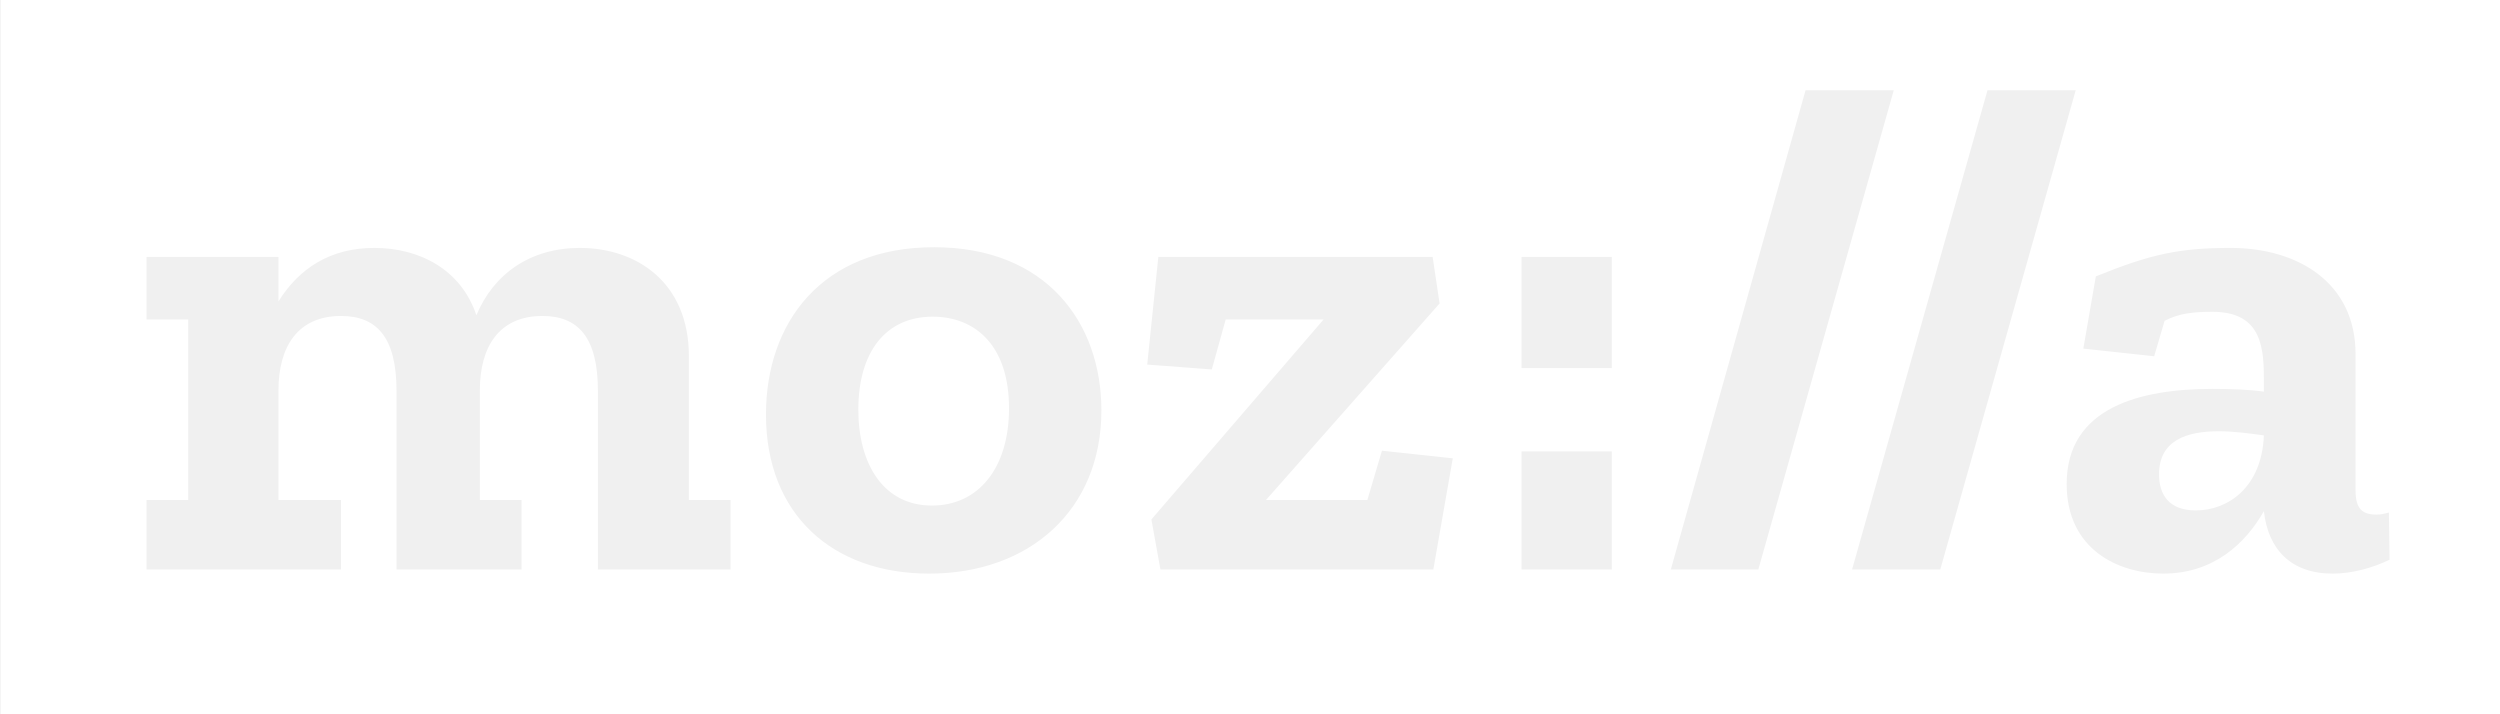
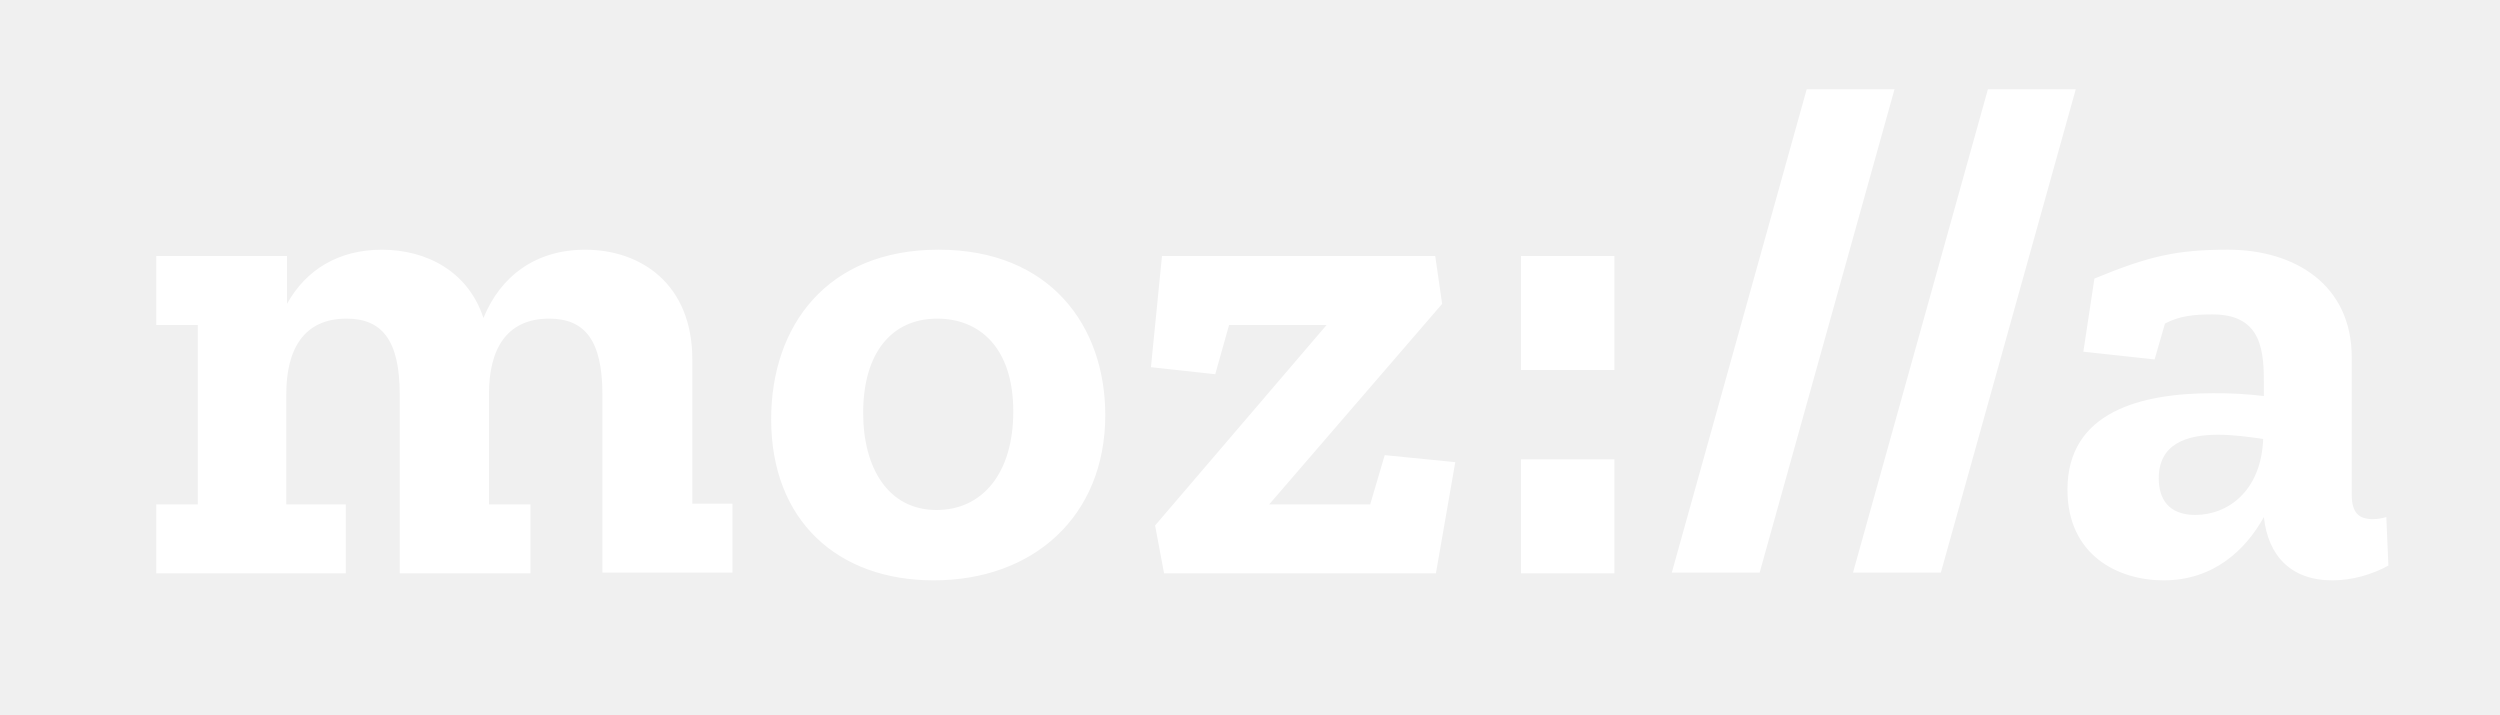
- <svg xmlns="http://www.w3.org/2000/svg" version="1.1" id="Layer_1" x="0px" y="0px" viewBox="0 0 360 102.8" style="enable-background:new 0 0 360 102.8;" xml:space="preserve">
-   <style type="text/css">
- 	.st0{fill:#FFFFFF;}
- </style>
-   <g>
-     <path class="st0" d="M134.3,45.6c-6.6,0-10.7,4.9-10.7,13.4c0,7.8,3.6,13.8,10.6,13.8c6.7,0,11.1-5.4,11.1-14   C145.3,49.7,140.4,45.6,134.3,45.6z" />
-     <path class="st0" d="M310.9,68.3c0,2.9,1.4,5.2,5.3,5.2c4.6,0,9.5-3.3,9.8-10.8c-2.1-0.3-4.4-0.6-6.5-0.6   C314.9,62.1,310.9,63.4,310.9,68.3z" />
-     <path class="st0" d="M0.1,0v103h360V0H0.1z M105.1,82h-19V56.3c0-7.8-2.9-10.8-8-10.8c-6.2,0-9,4.4-9,10.7V72h6v10h-18V56.3   c0-7.8-2.9-10.8-8-10.8c-6.2,0-9,4.4-9,10.7V72h9v10h-28V72h6V46h-6v-9h19v6.4c3-4.8,7.5-7.7,13.8-7.7c6.5,0,12.5,3.1,14.7,9.7   c2.5-6,7.8-9.7,14.9-9.7c8.1,0,15.7,4.9,15.7,15.6V72h6V82z M133.8,82.6c-13.9,0-23.5-8.5-23.5-22.9c0-13.2,8-24.1,24.2-24.1   c16.2,0,24.1,10.9,24.1,23.5C158.6,73.5,148.2,82.6,133.8,82.6z M206.4,82h-39.3l-1.3-7.2L190.6,46h-14.1l-2,7.2l-9.3-0.7l1.6-15.5   h39.5l1,6.7l-25,28.3h14.6l2.1-7.1l10.2,1.1L206.4,82z M232.1,82h-13V65h13V82z M232.1,53h-13V37h13V53z M240.6,82L260,13h12.7   l-19.5,69H240.6z M266.7,82l19.5-69h12.7l-19.5,69H266.7z M335.9,82.6c-6,0-9.3-3.5-9.9-9c-2.6,4.6-7.2,9-14.5,9   c-6.5,0-13.9-3.5-13.9-12.9c0-11.1,10.7-13.7,21-13.7c2.5,0,5.4,0.1,7.4,0.4V55c0-4.6-0.1-10.1-7.4-10.1c-2.7,0-4.8,0.2-6.9,1.3   l-1.5,5.1L300,50.2l1.8-10.4c7.9-3.2,12-4.1,19.4-4.1c9.7,0,18,5,18,15.3v19.6c0,2.6,0.9,3.5,3,3.5c0.6,0,1.1-0.1,1.8-0.3l0.1,6.8   C341.6,81.8,338.7,82.6,335.9,82.6z" />
-   </g>
+ <svg xmlns="http://www.w3.org/2000/svg" width="112" height="32" style="background:#000">
+   <path d="M30.954 22.564h1.86v3.09h-5.826v-7.975c0-2.458-.806-3.404-2.386-3.404-1.922 0-2.696 1.387-2.696 3.373v4.948h1.859v3.089h-5.857v-8.006c0-2.458-.806-3.404-2.386-3.404-1.921 0-2.696 1.387-2.696 3.373v4.948h2.665v3.089H7v-3.089h1.86V14.56H7v-3.09h5.857v2.144c.837-1.513 2.293-2.427 4.245-2.427 2.015 0 3.874.977 4.556 3.058.774-1.892 2.355-3.058 4.555-3.058 2.51 0 4.803 1.545 4.803 4.917v6.461h-.062zm11.001.284c-2.169 0-3.285-1.891-3.285-4.35 0-2.679 1.27-4.223 3.316-4.223 1.89 0 3.409 1.292 3.409 4.16 0 2.743-1.364 4.413-3.44 4.413zm.093-11.662c-5.02 0-7.5 3.436-7.5 7.596 0 4.539 2.976 7.218 7.283 7.218 4.463 0 7.685-2.868 7.685-7.407 0-3.971-2.448-7.407-7.468-7.407zm19.988 9.204l3.16.315-.867 4.98H52.15l-.402-2.143 7.684-8.983h-4.369l-.62 2.206-2.881-.315.495-4.98h12.241l.31 2.143-7.747 8.983h4.524l.65-2.206zm6.105 5.295h4.183v-5.106h-4.183v5.106zm0-9.11h4.183V11.47h-4.183v5.106zM84.874 4l-6.042 21.653h-3.936L80.94 4h3.935zm8.12 0L86.95 25.653h-3.936L89.058 4h3.935zm5.36 19.07c-1.208 0-1.642-.726-1.642-1.64 0-1.545 1.24-1.954 2.665-1.954.65 0 1.364.094 2.014.189-.093 2.364-1.611 3.404-3.037 3.404zm8.553.093a2.064 2.064 0 0 1-.588.095c-.651 0-.961-.284-.961-1.103v-6.146c0-3.247-2.541-4.823-5.547-4.823-2.293 0-3.533.284-5.981 1.293l-.496 3.277 3.192.347.465-1.607c.65-.347 1.302-.41 2.138-.41 2.262 0 2.293 1.733 2.293 3.183v.473a17.978 17.978 0 0 0-2.293-.126c-3.192 0-6.507.82-6.507 4.318 0 2.963 2.292 4.066 4.307 4.066 2.262 0 3.688-1.387 4.493-2.837.186 1.734 1.209 2.837 3.068 2.837.868 0 1.767-.252 2.51-.662l-.093-2.175z" fill="#FFF" fill-rule="evenodd" />
</svg>
